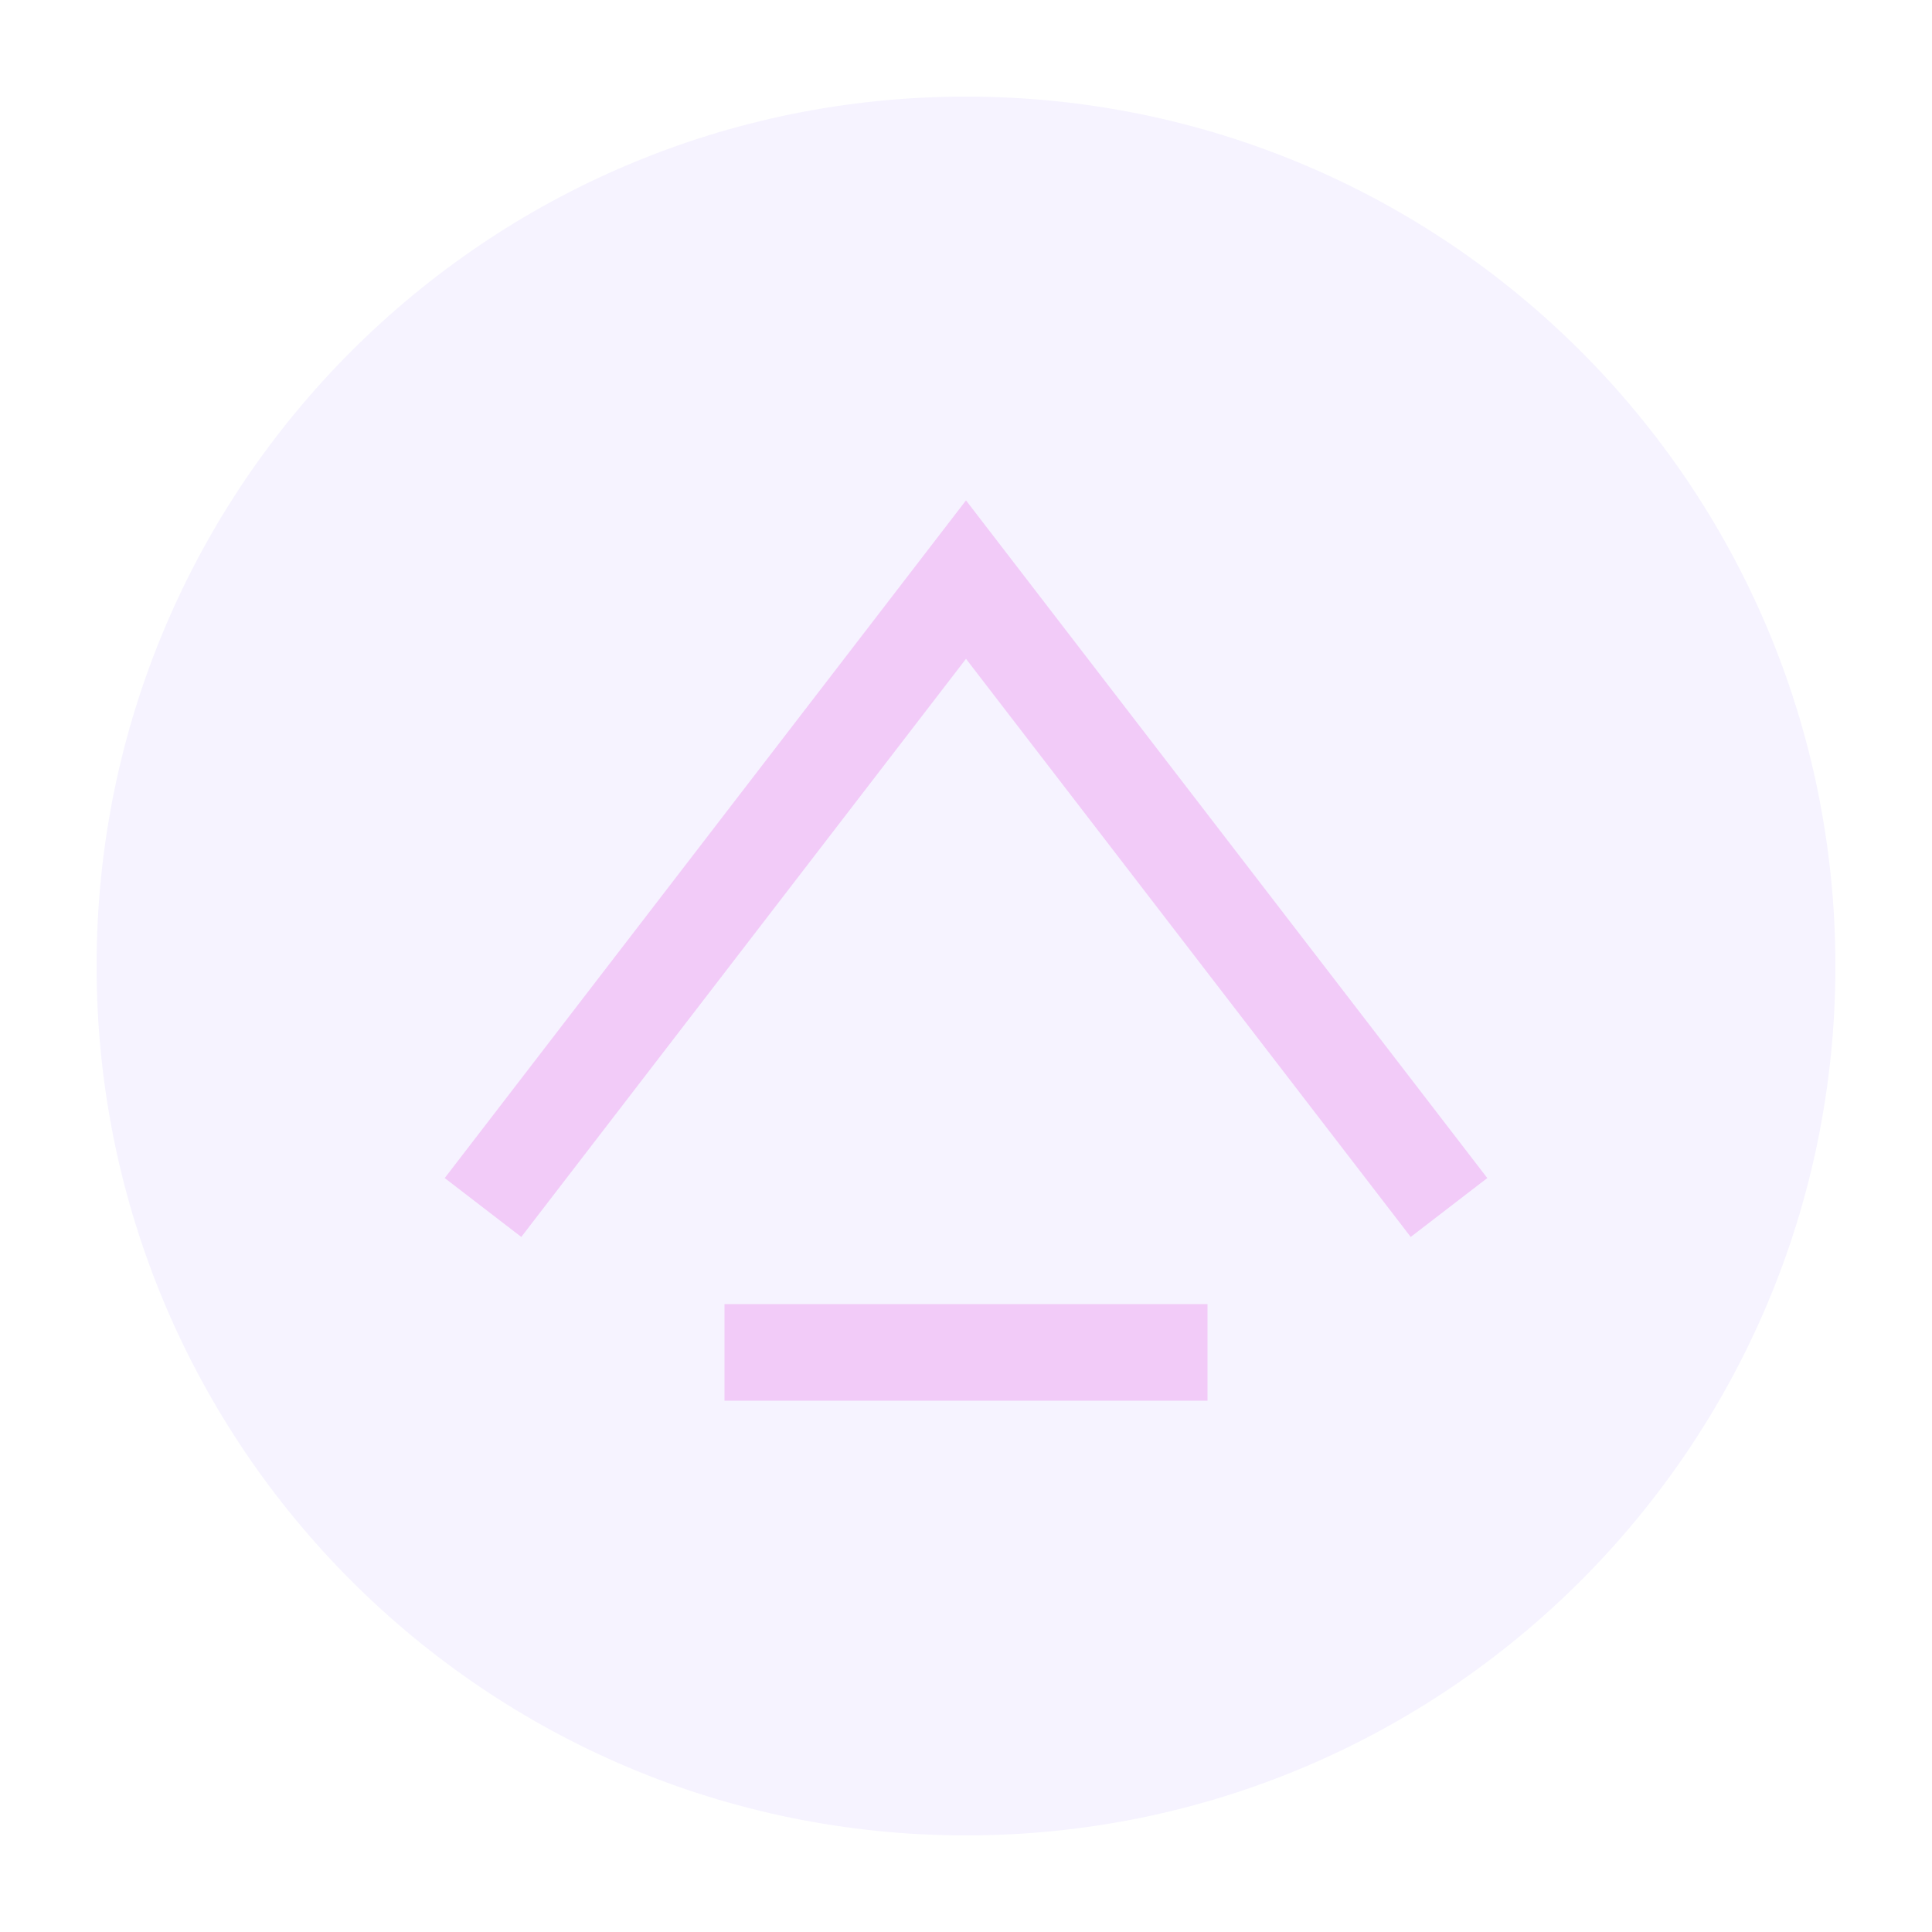
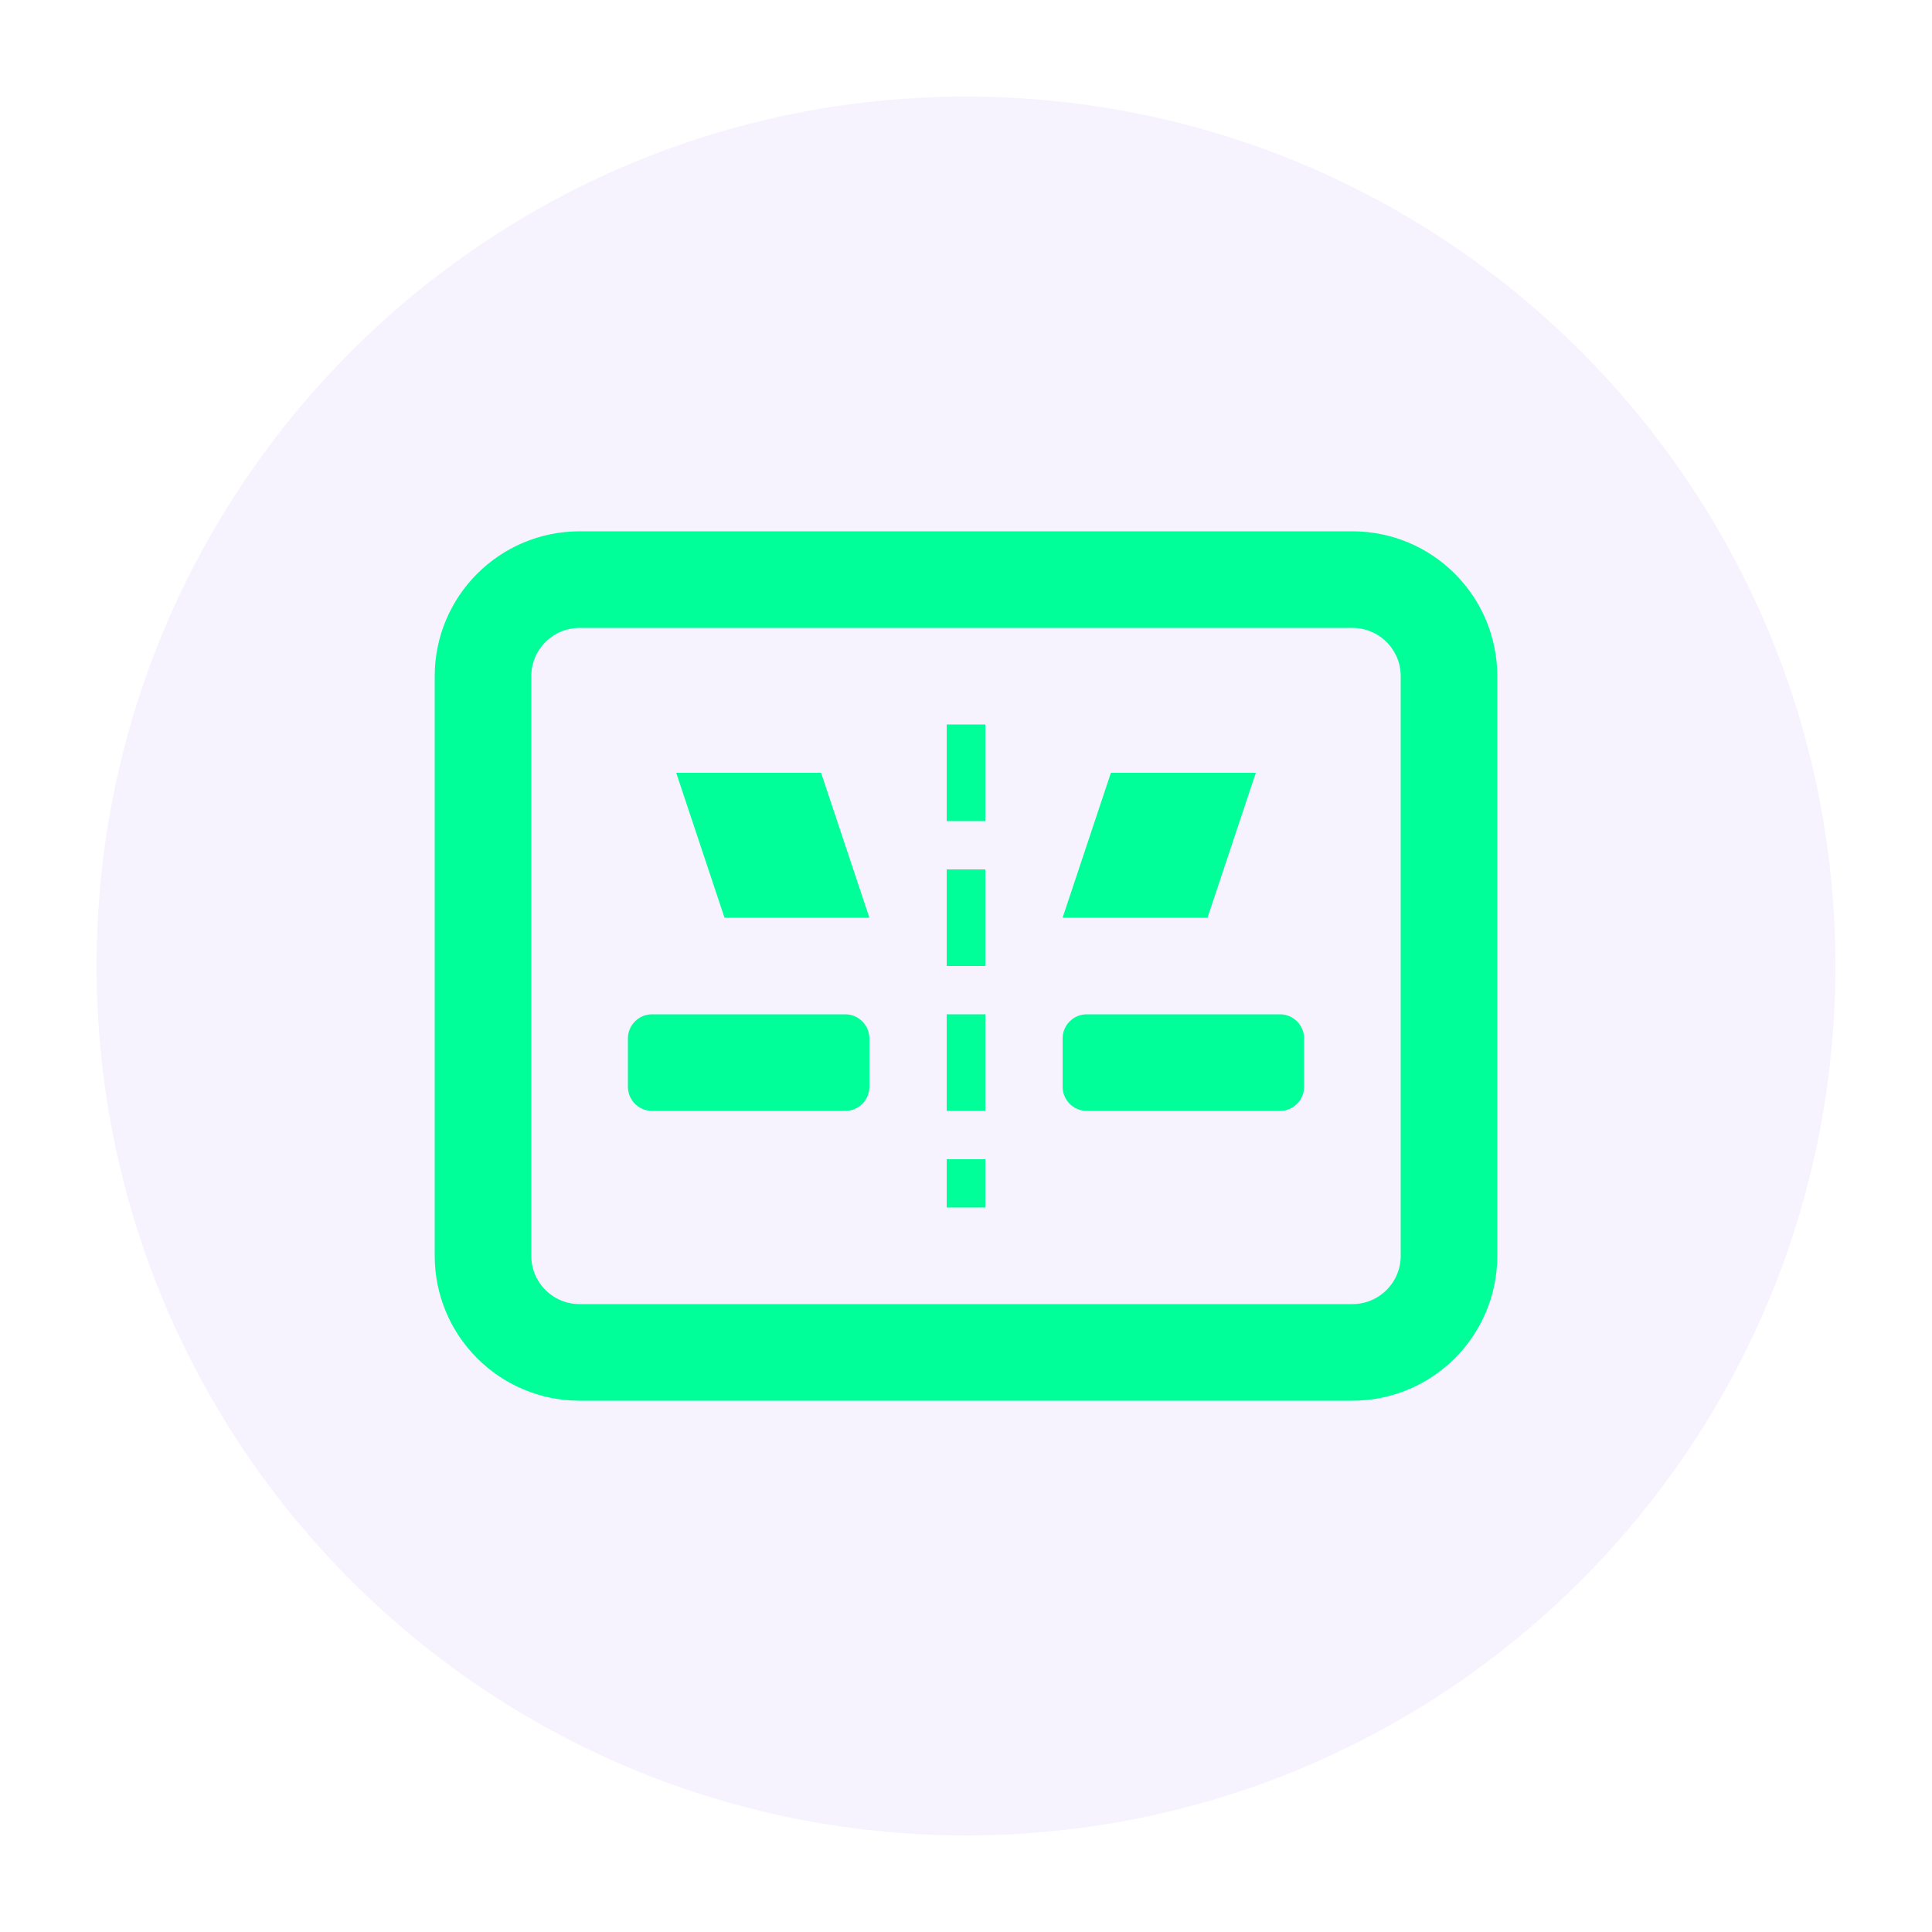
- <svg xmlns="http://www.w3.org/2000/svg" viewBox="120 0 40 40" width="40" height="40">
-   <circle cx="140" cy="20" r="18" fill="#a386ff" opacity="0.1" />
-   <path d="M130 25 L140 12 L150 25" fill="none" stroke="#F2CBF8" stroke-width="2" />
-   <line x1="135" y1="28" x2="145" y2="28" stroke="#F2CBF8" stroke-width="2" />
+ <svg xmlns="http://www.w3.org/2000/svg" viewBox="80 0 40 40" width="60" height="60">
+   <circle cx="100" cy="20" r="18" fill="#a386ff" opacity="0.1" />
+   <path d="M94 16 L97 16 L98 19 L95 19 Z" fill="#00FF99" />
+   <path d="M103 16 L106 16 L105 19 L102 19 Z" fill="#00FF99" />
+   <line x1="100" y1="15" x2="100" y2="25" stroke="#00FF99" stroke-width="0.8" stroke-dasharray="2,1" />
+   <rect x="93" y="21" width="5" height="2" fill="#00FF99" rx="0.5" />
+   <rect x="102" y="21" width="5" height="2" fill="#00FF99" rx="0.5" />
+   <rect x="90" y="12" width="20" height="16" fill="none" stroke="#00FF99" stroke-width="2" rx="2" />
</svg>
